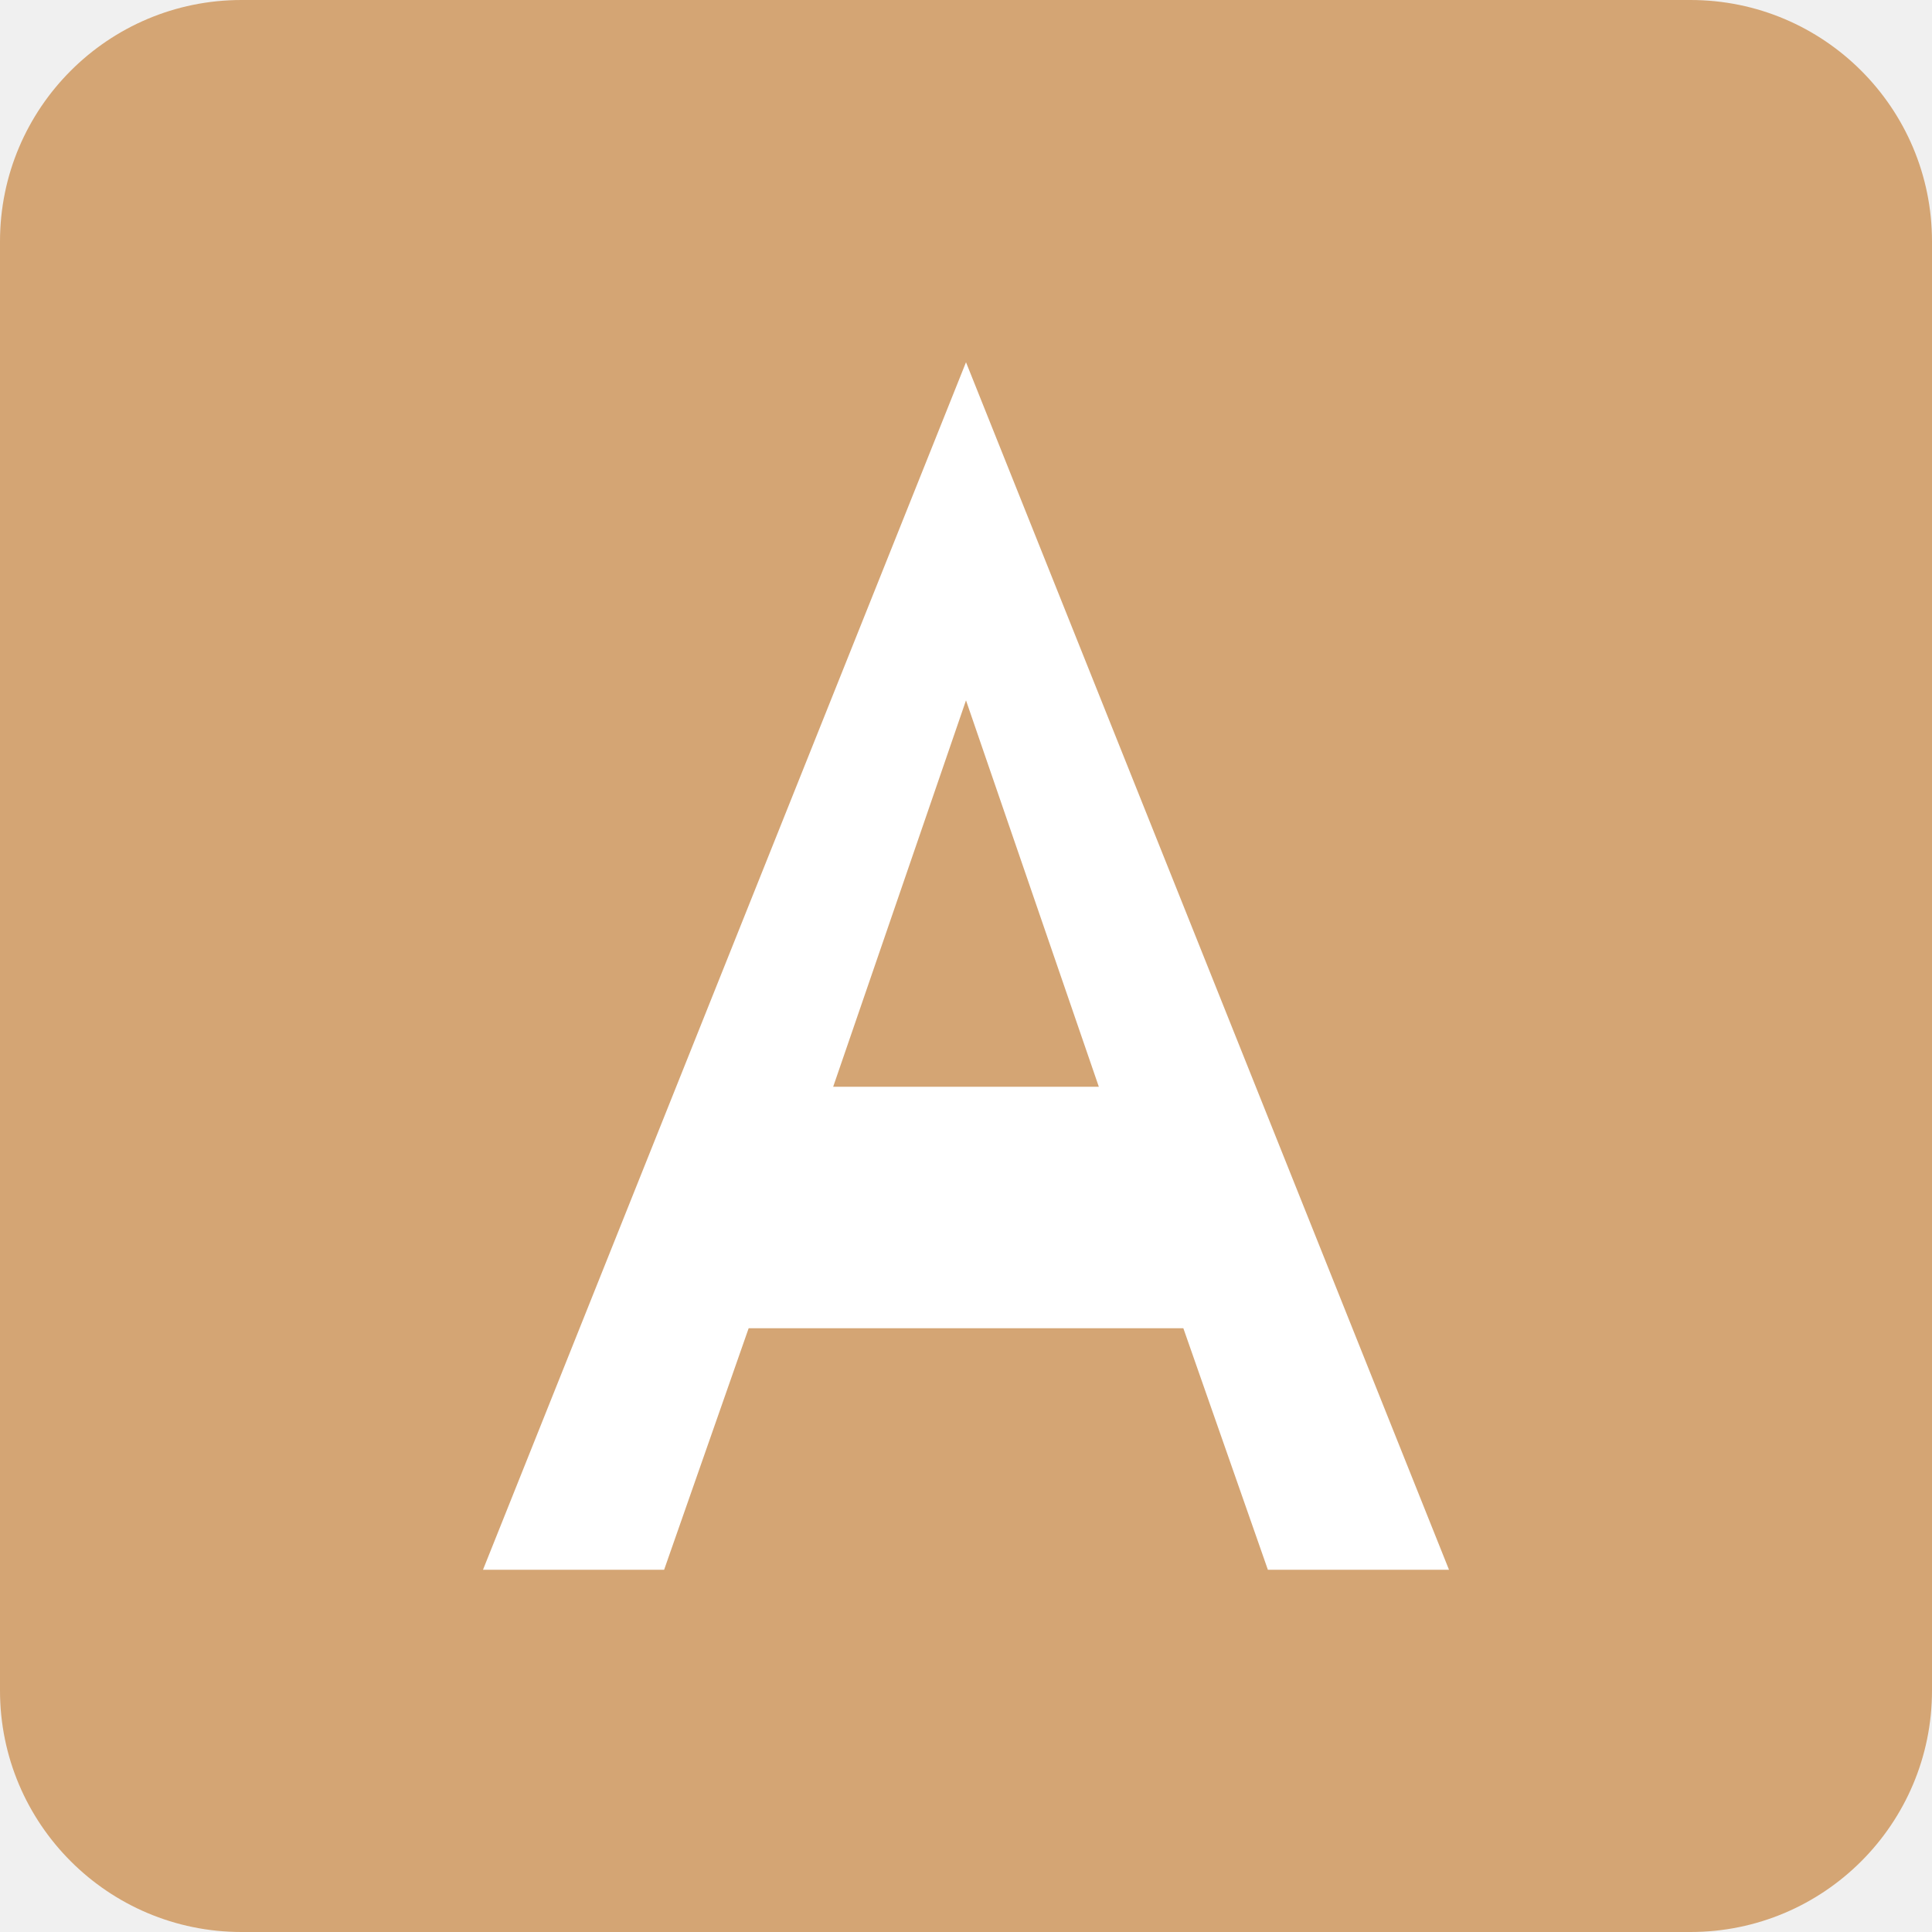
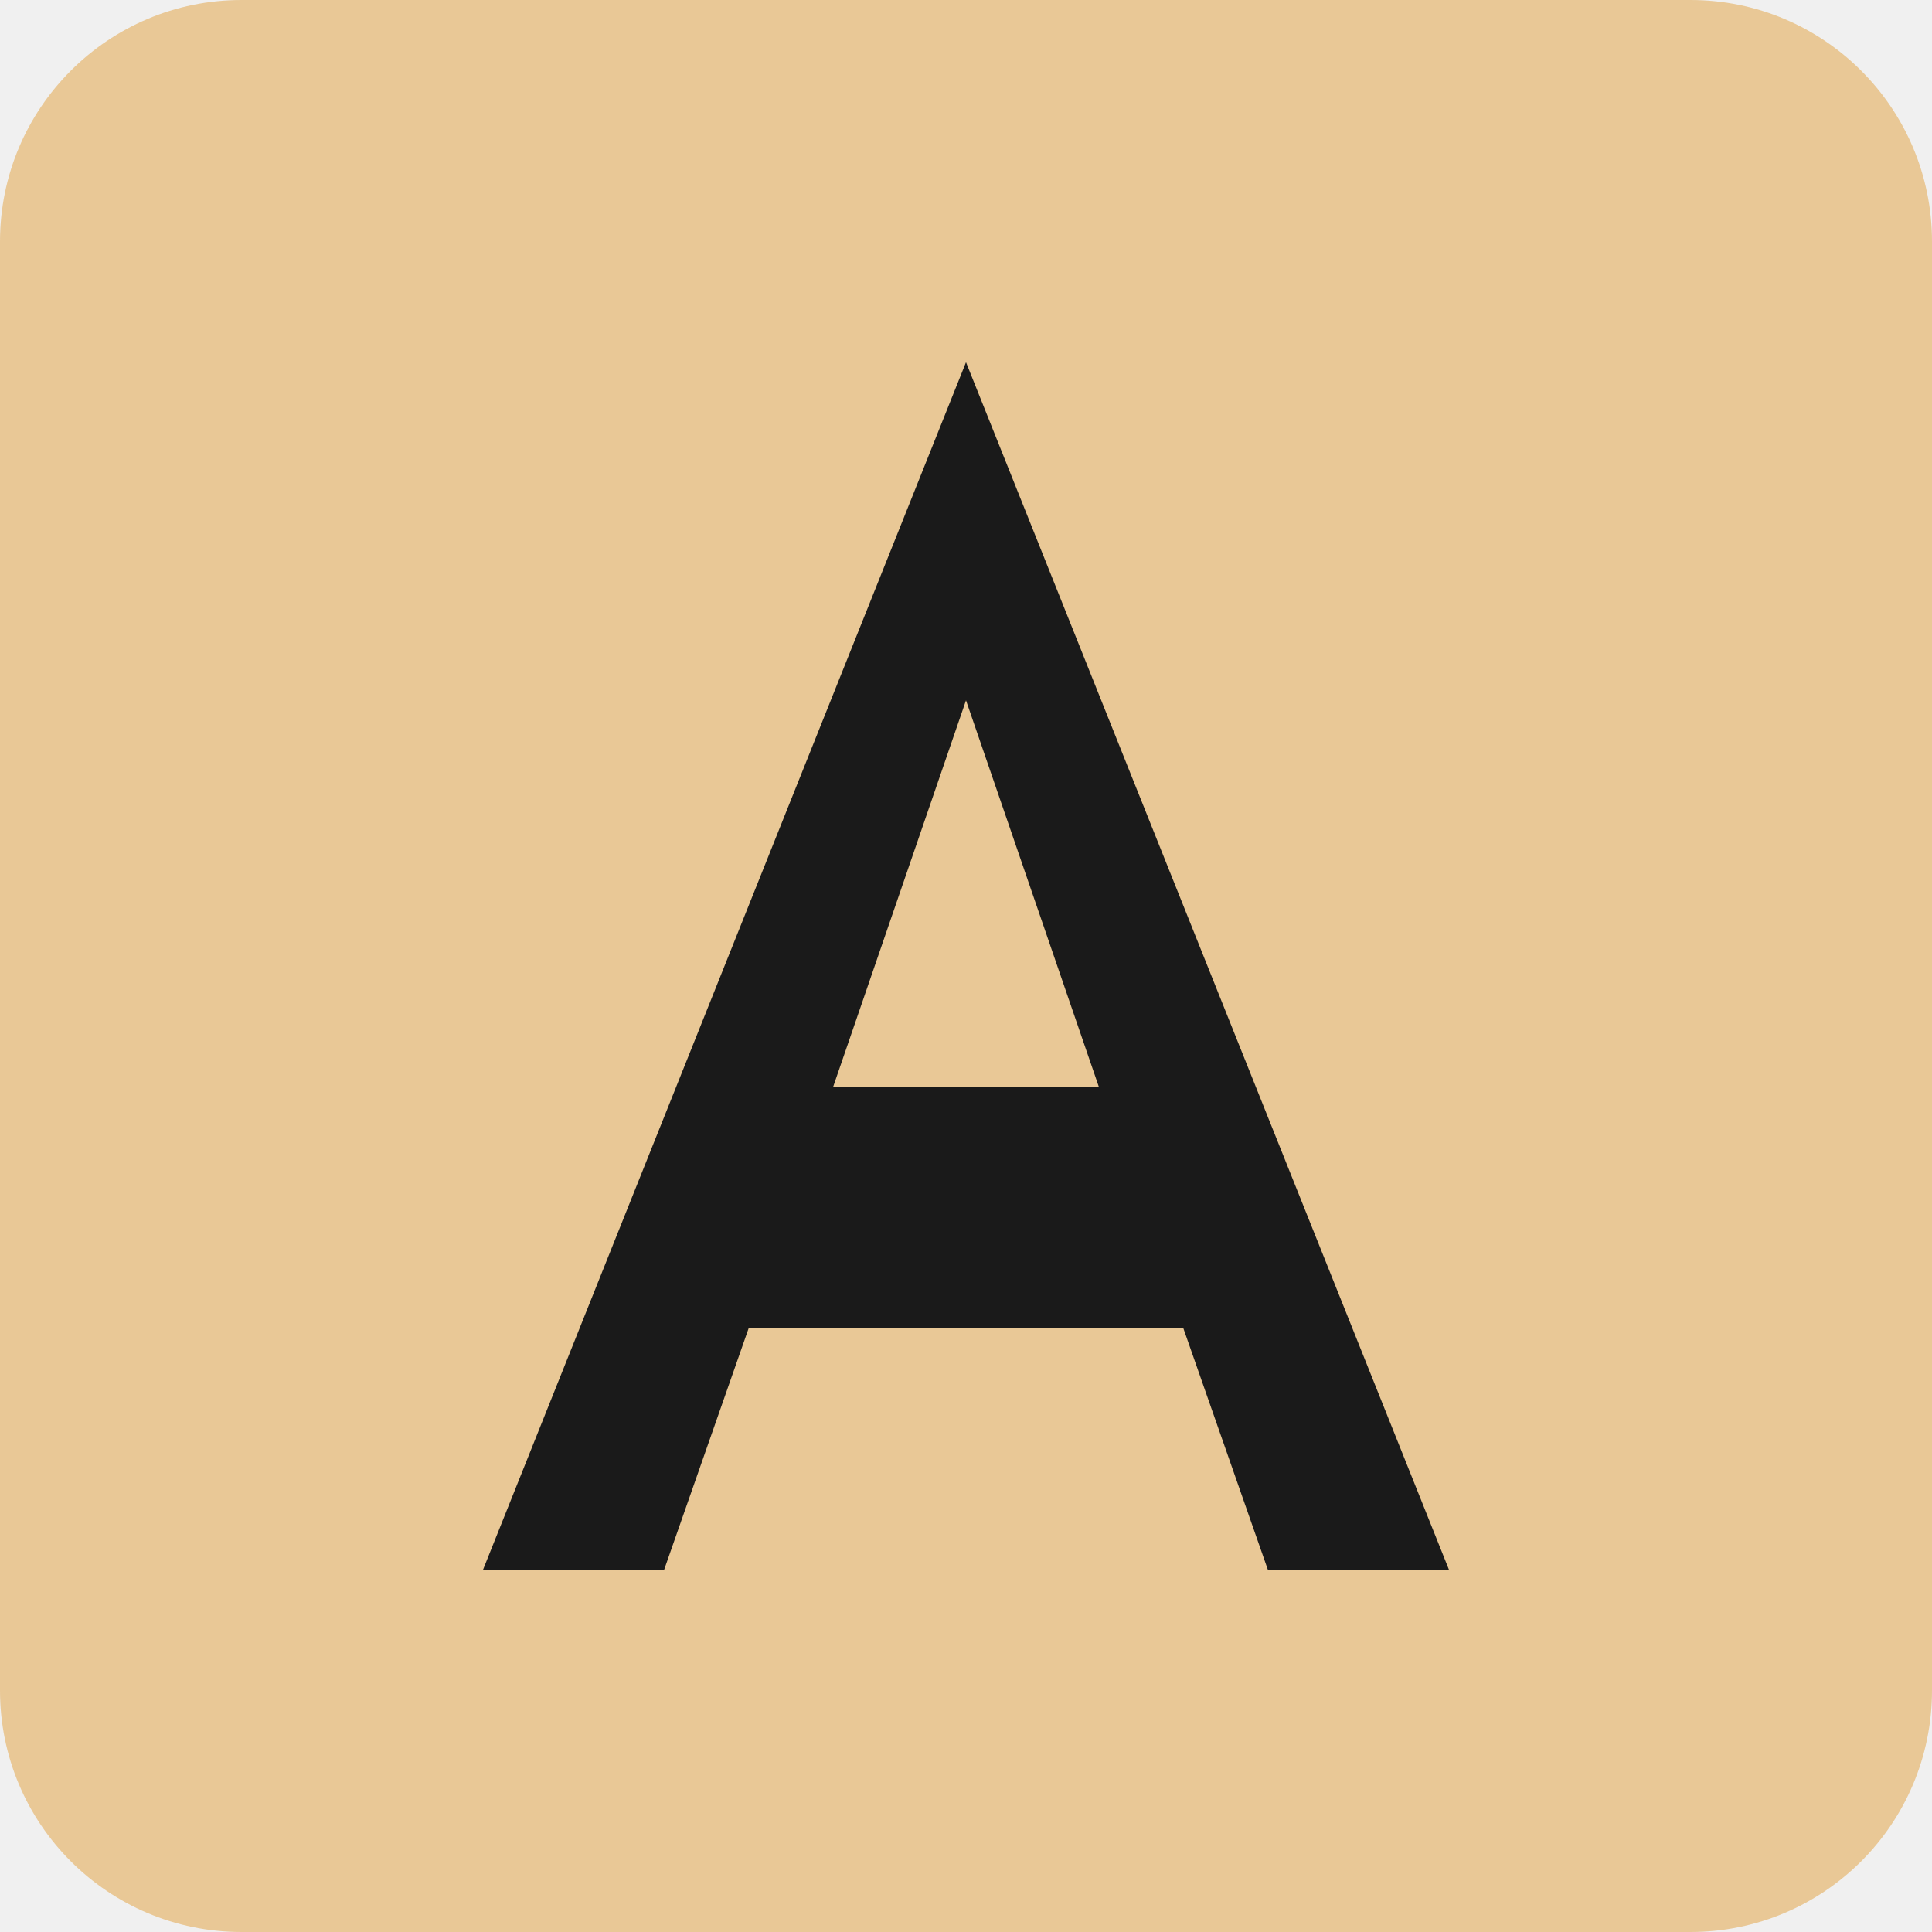
<svg xmlns="http://www.w3.org/2000/svg" width="16" height="16" viewBox="0 0 16 16">
-   <rect width="16" height="16" rx="2" fill="#d4a574" />
-   <path d="M8 3l4 10H10.5l-.7-2H6.2l-.7 2H4L8 3zm1.1 6L8 5.8 6.9 9h2.2z" fill="white" />
+   <rect width="16" height="16" rx="2" fill="#e9c896" />
+   <path d="M8 3l4 10H10.5l-.7-2H6.2l-.7 2H4L8 3zm1.1 6L8 5.8 6.9 9h2.2z" fill="#1a1a1a" />
</svg>
